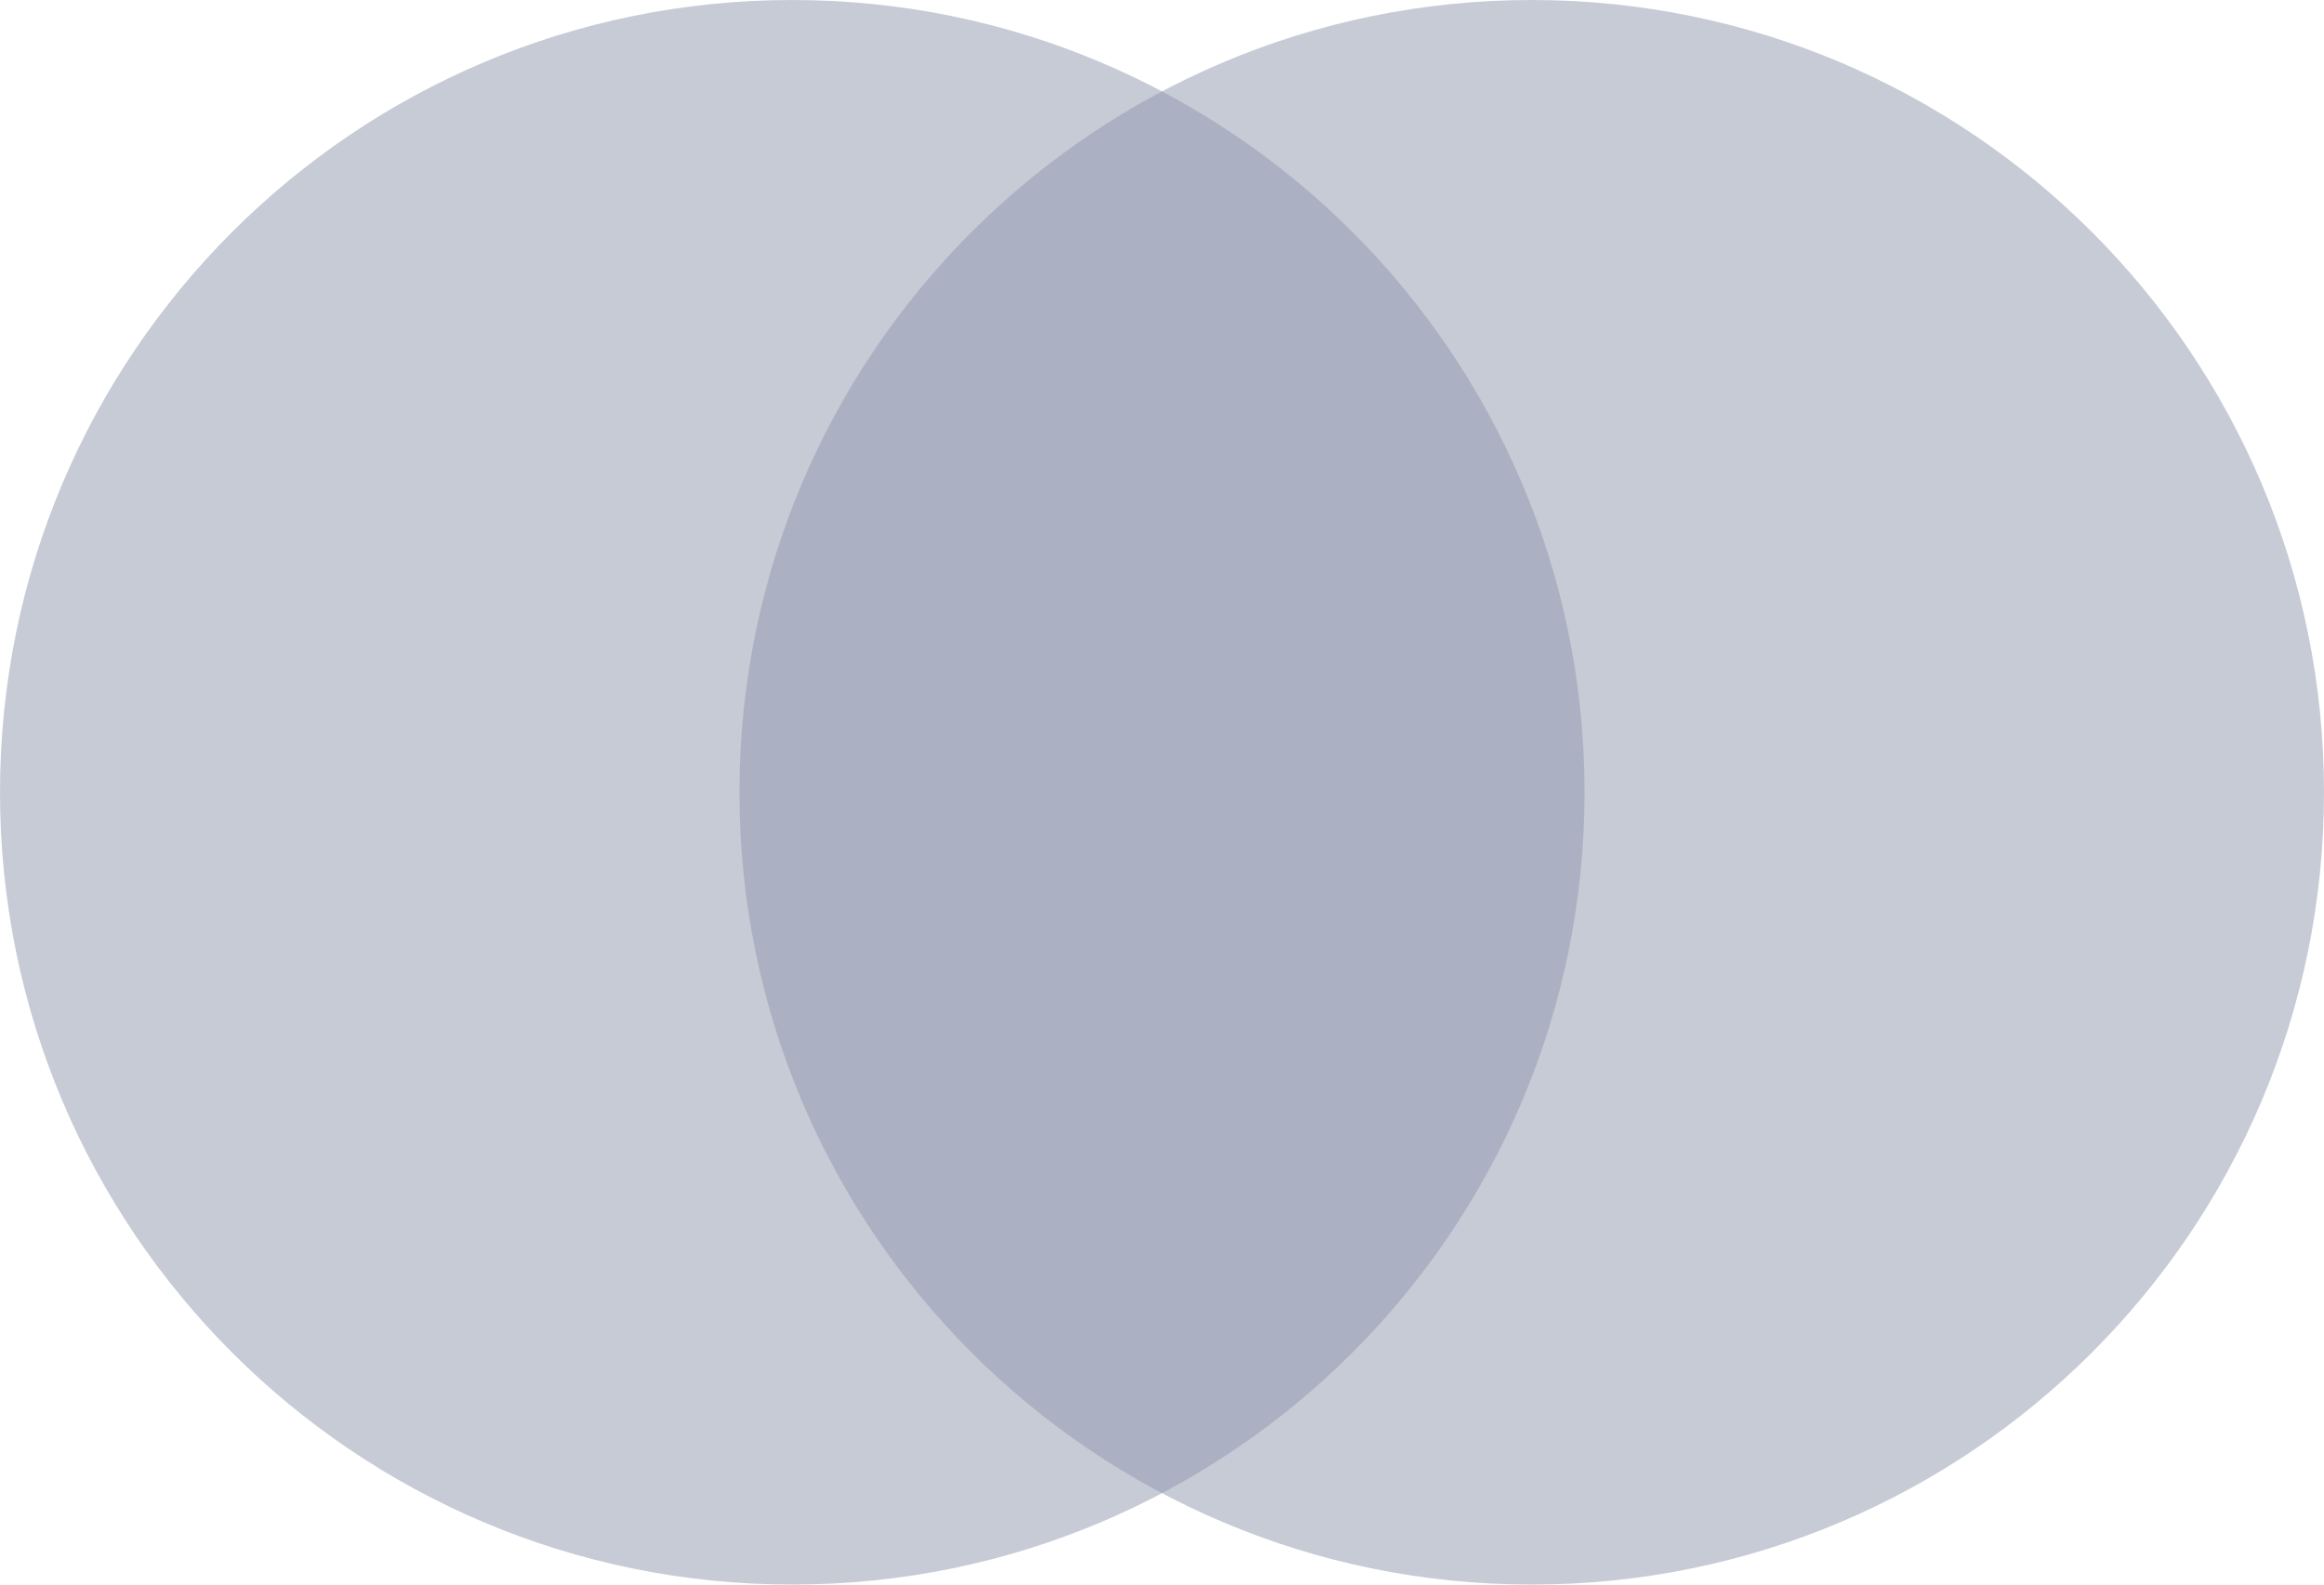
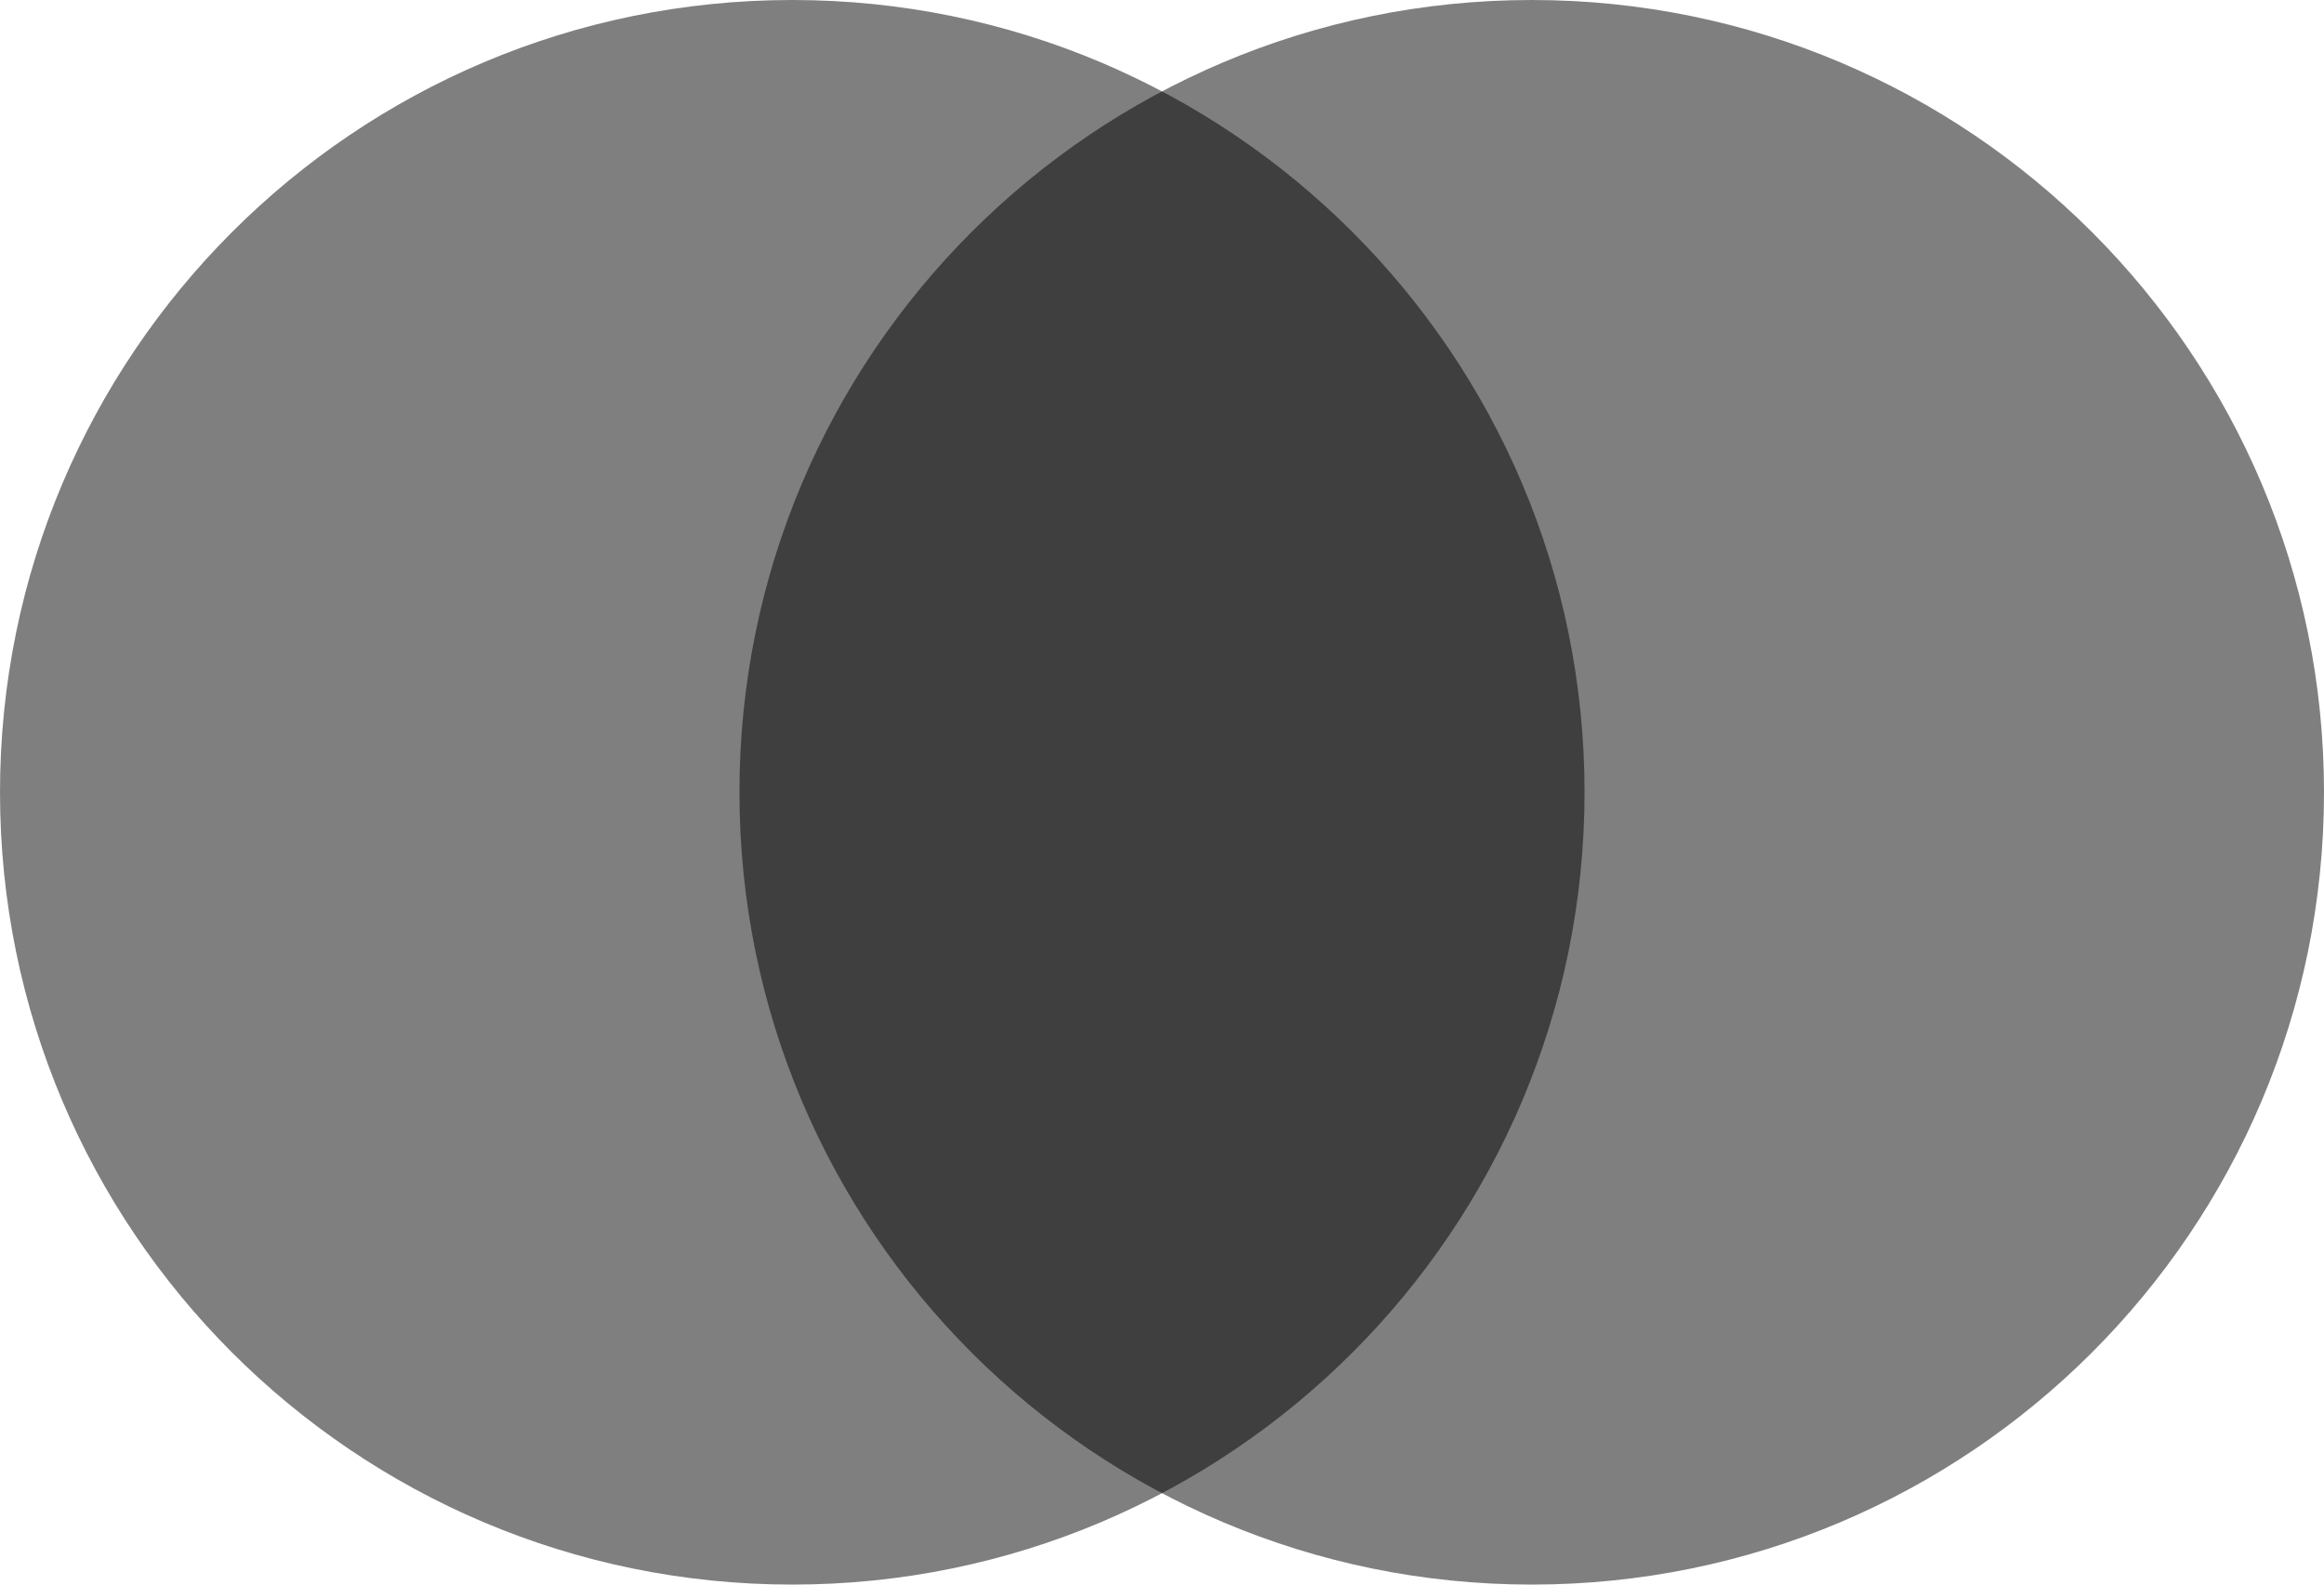
<svg xmlns="http://www.w3.org/2000/svg" width="44" height="30" viewBox="0 0 44 30" fill="none">
-   <circle cx="15" cy="15" r="15" fill="#9199AF" fill-opacity="0.5" />
-   <circle cx="29" cy="15" r="15" fill="#9199AF" fill-opacity="0.5" />
+   <circle cx="15" cy="15" r="15" fill="currentColor" fill-opacity="0.5" />
+   <circle cx="29" cy="15" r="15" fill="currentColor" fill-opacity="0.5" />
</svg>
